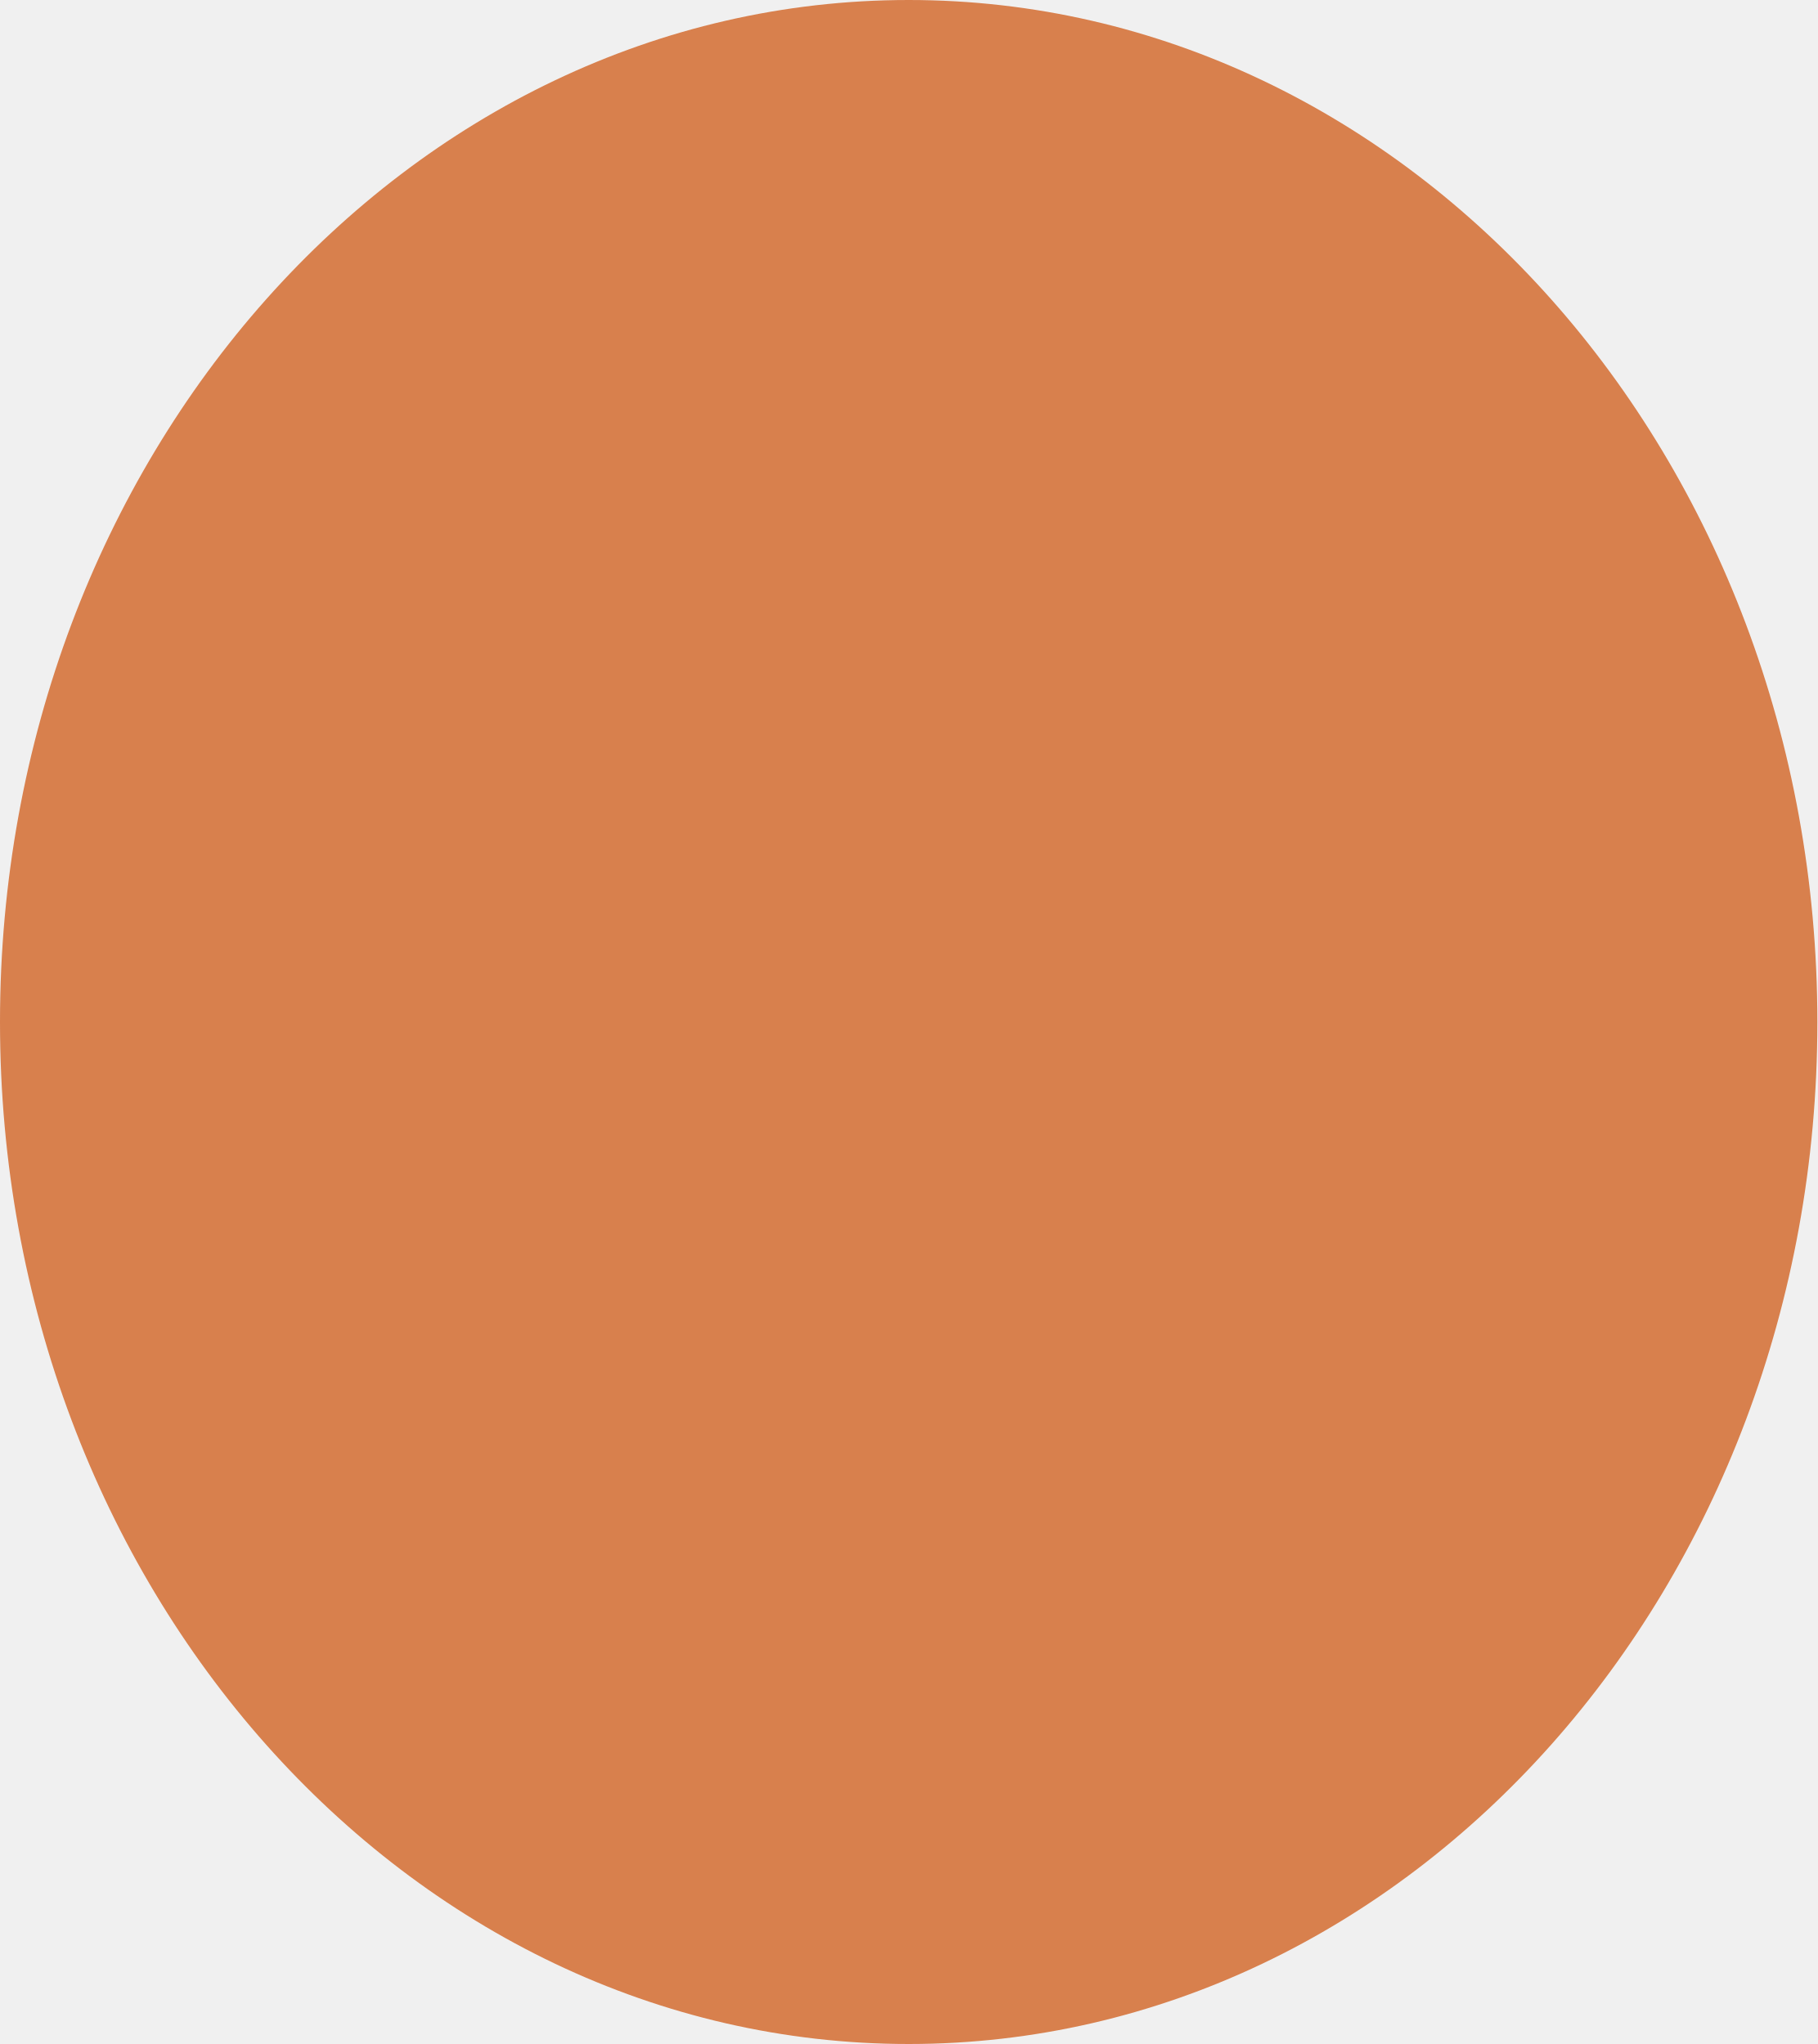
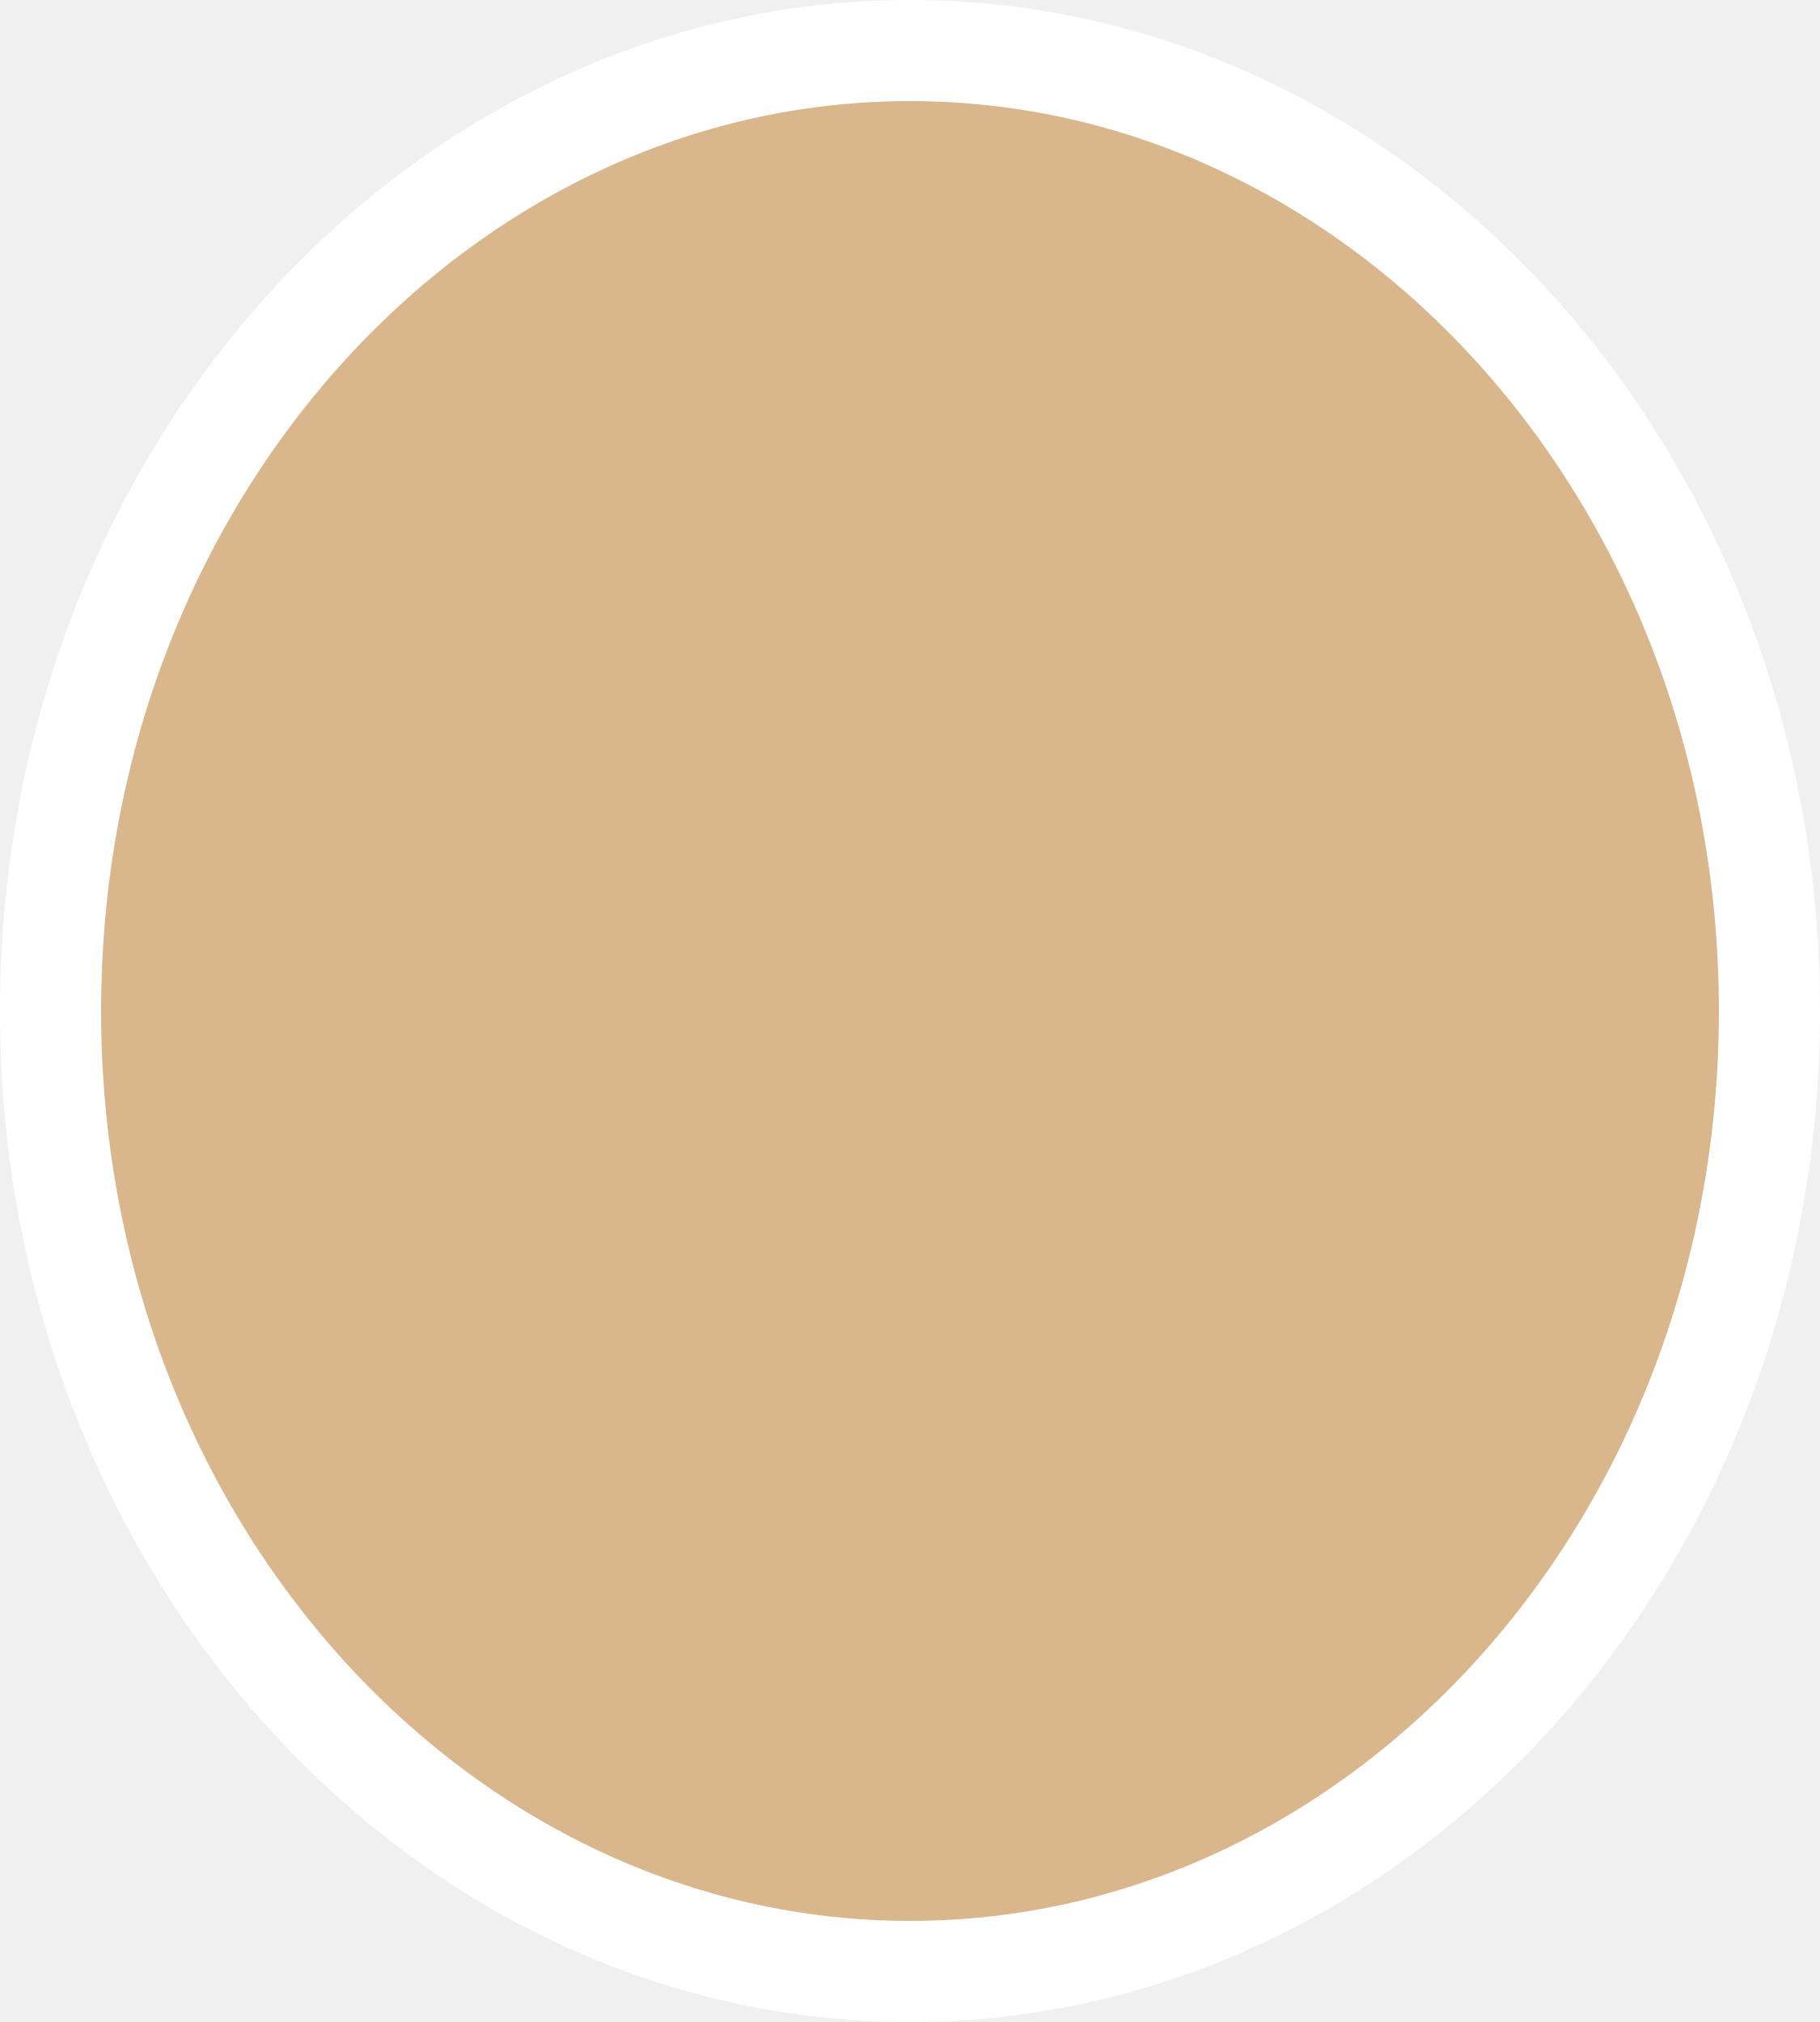
- <svg xmlns="http://www.w3.org/2000/svg" width="16" height="18" viewBox="0 0 16 18" fill="none">
-   <g clip-path="url(#clip0_210_374)">
-     <ellipse cx="8" cy="9" rx="8" ry="9" fill="#D8804D" />
+ <svg xmlns="http://www.w3.org/2000/svg" width="18" height="20" viewBox="0 0 18 20" fill="none">
+   <g clip-path="url(#clip0_210_375)">
+     <path d="M17.5 10C17.5 15.298 13.646 19.5 9 19.5C4.354 19.5 0.5 15.298 0.5 10C0.5 4.702 4.354 0.5 9 0.5C13.646 0.5 17.5 4.702 17.5 10Z" fill="#DAB68C" stroke="white" />
  </g>
  <defs>
-     <clipPath id="clip0_210_374">
-       <rect width="16" height="18" fill="white" />
+     <clipPath id="clip0_210_375">
+       <rect width="18" height="20" fill="white" />
    </clipPath>
  </defs>
</svg>
